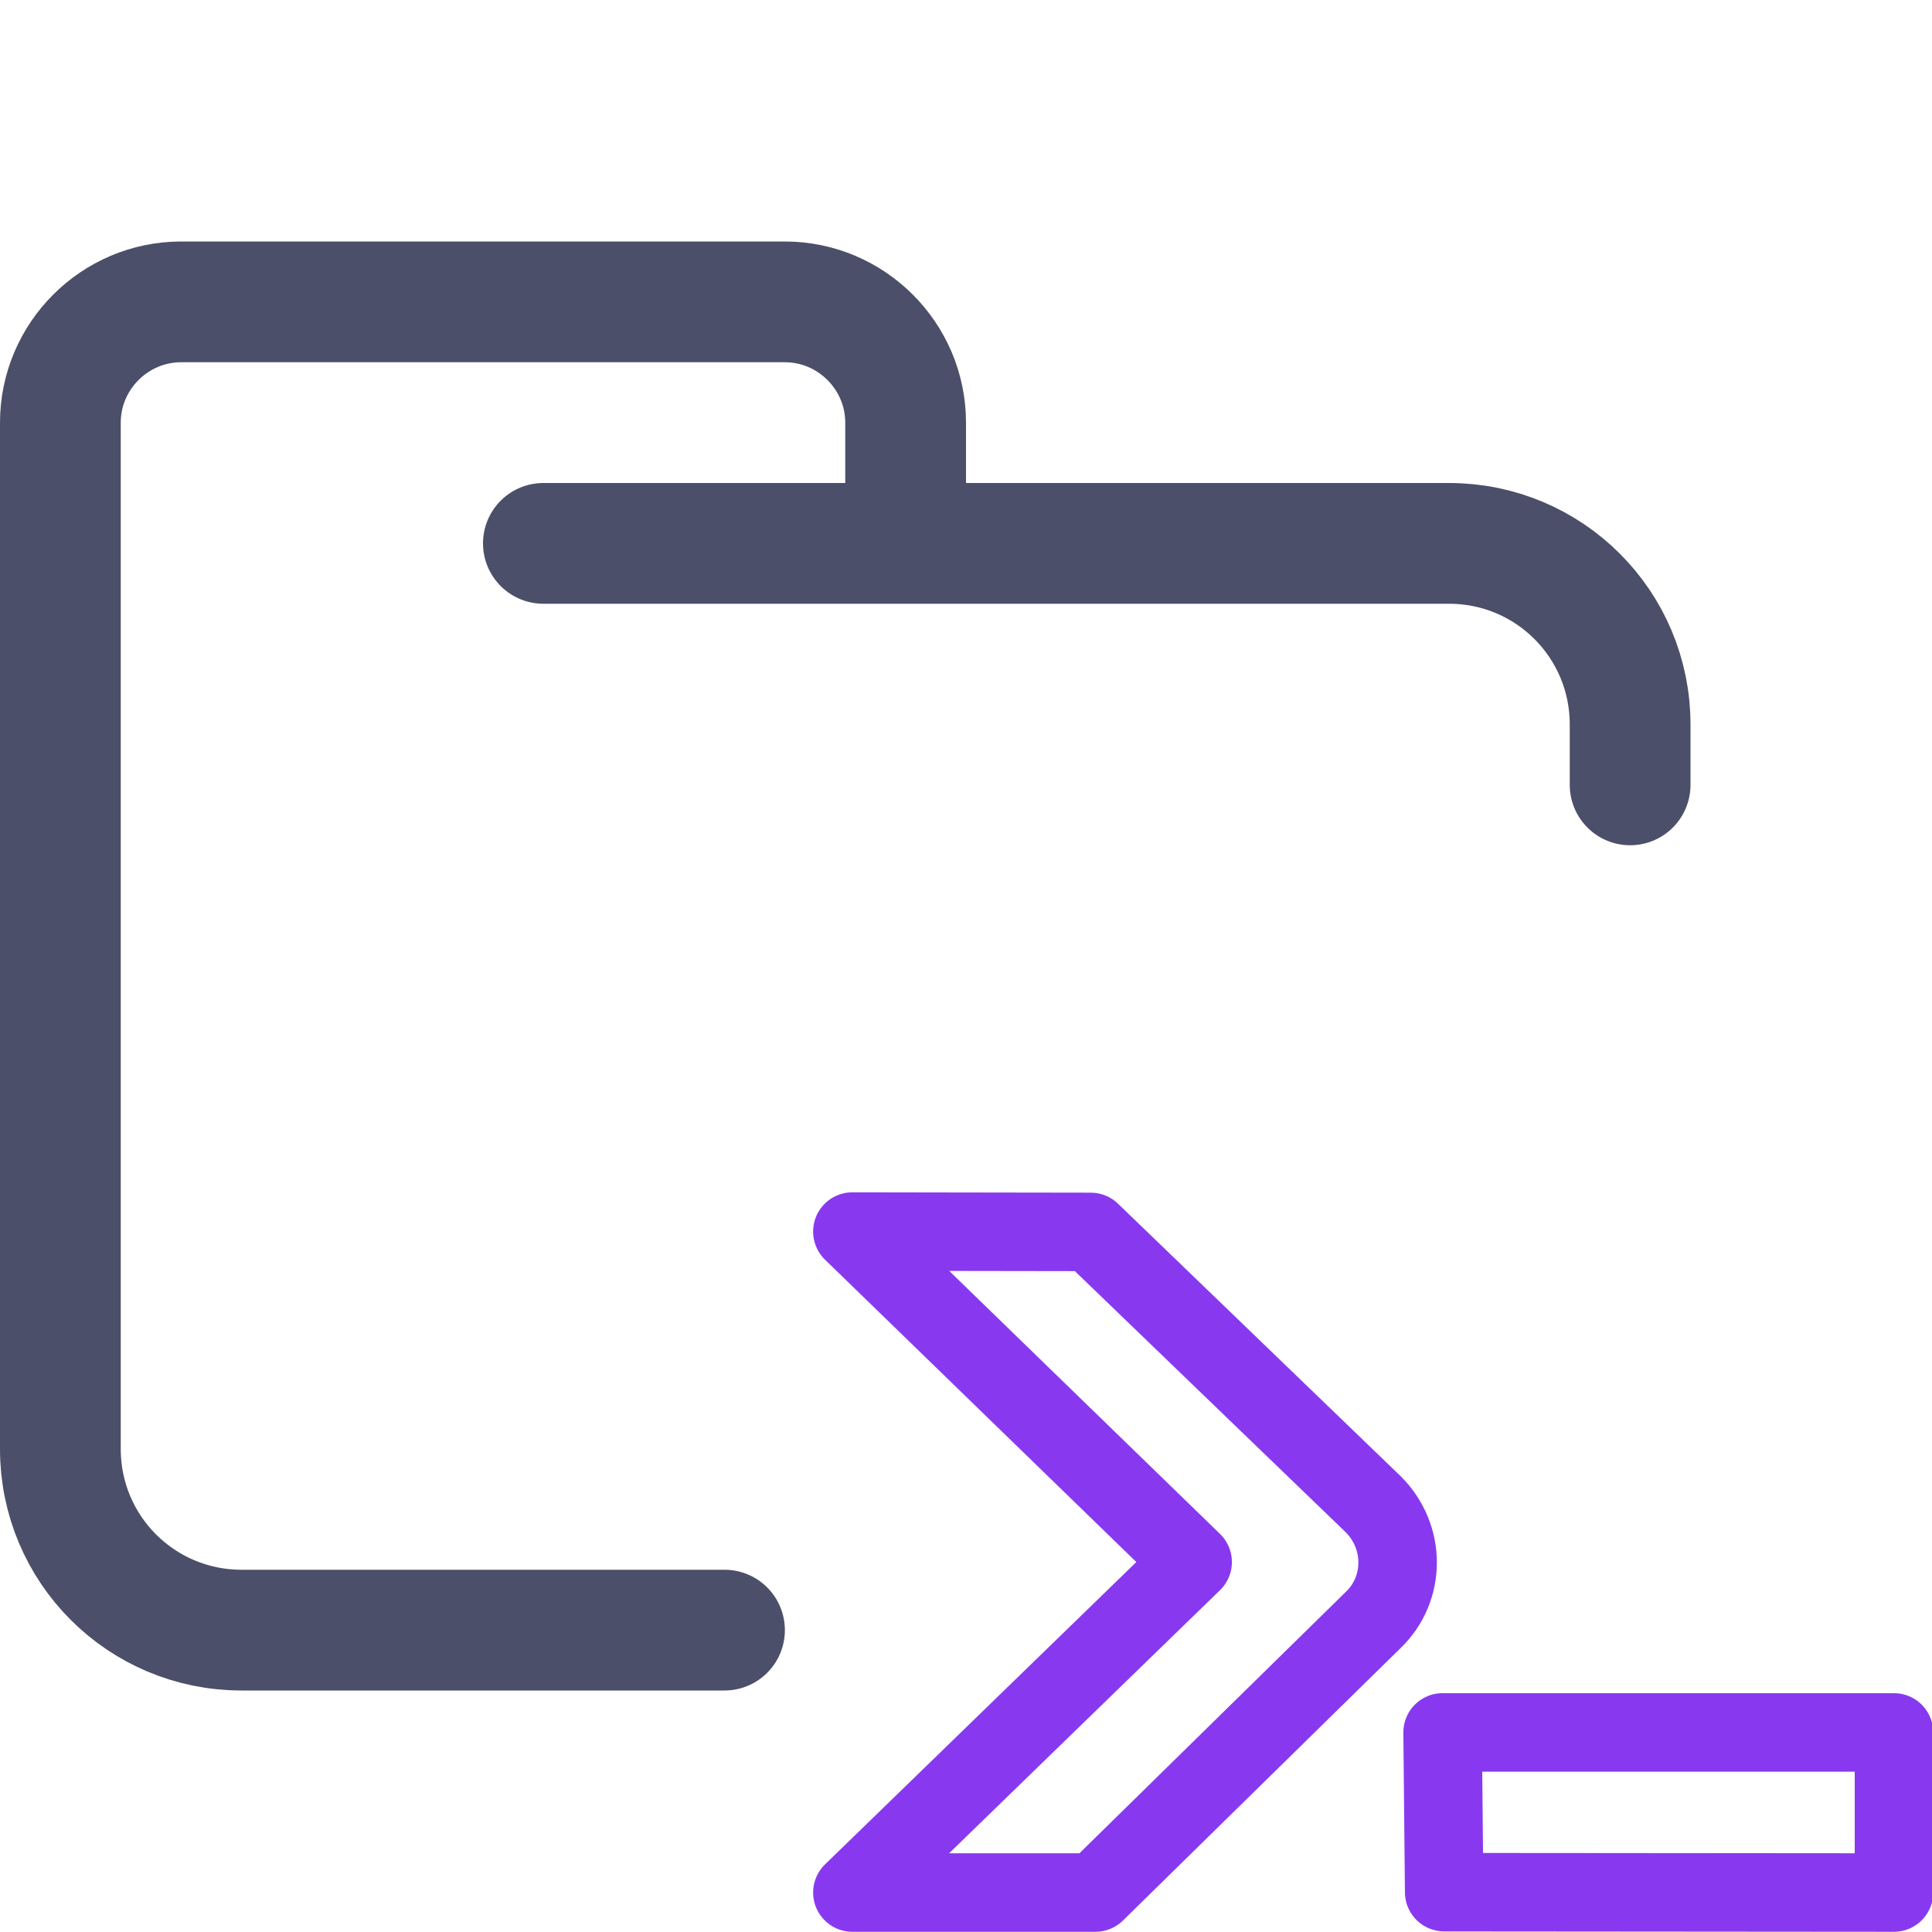
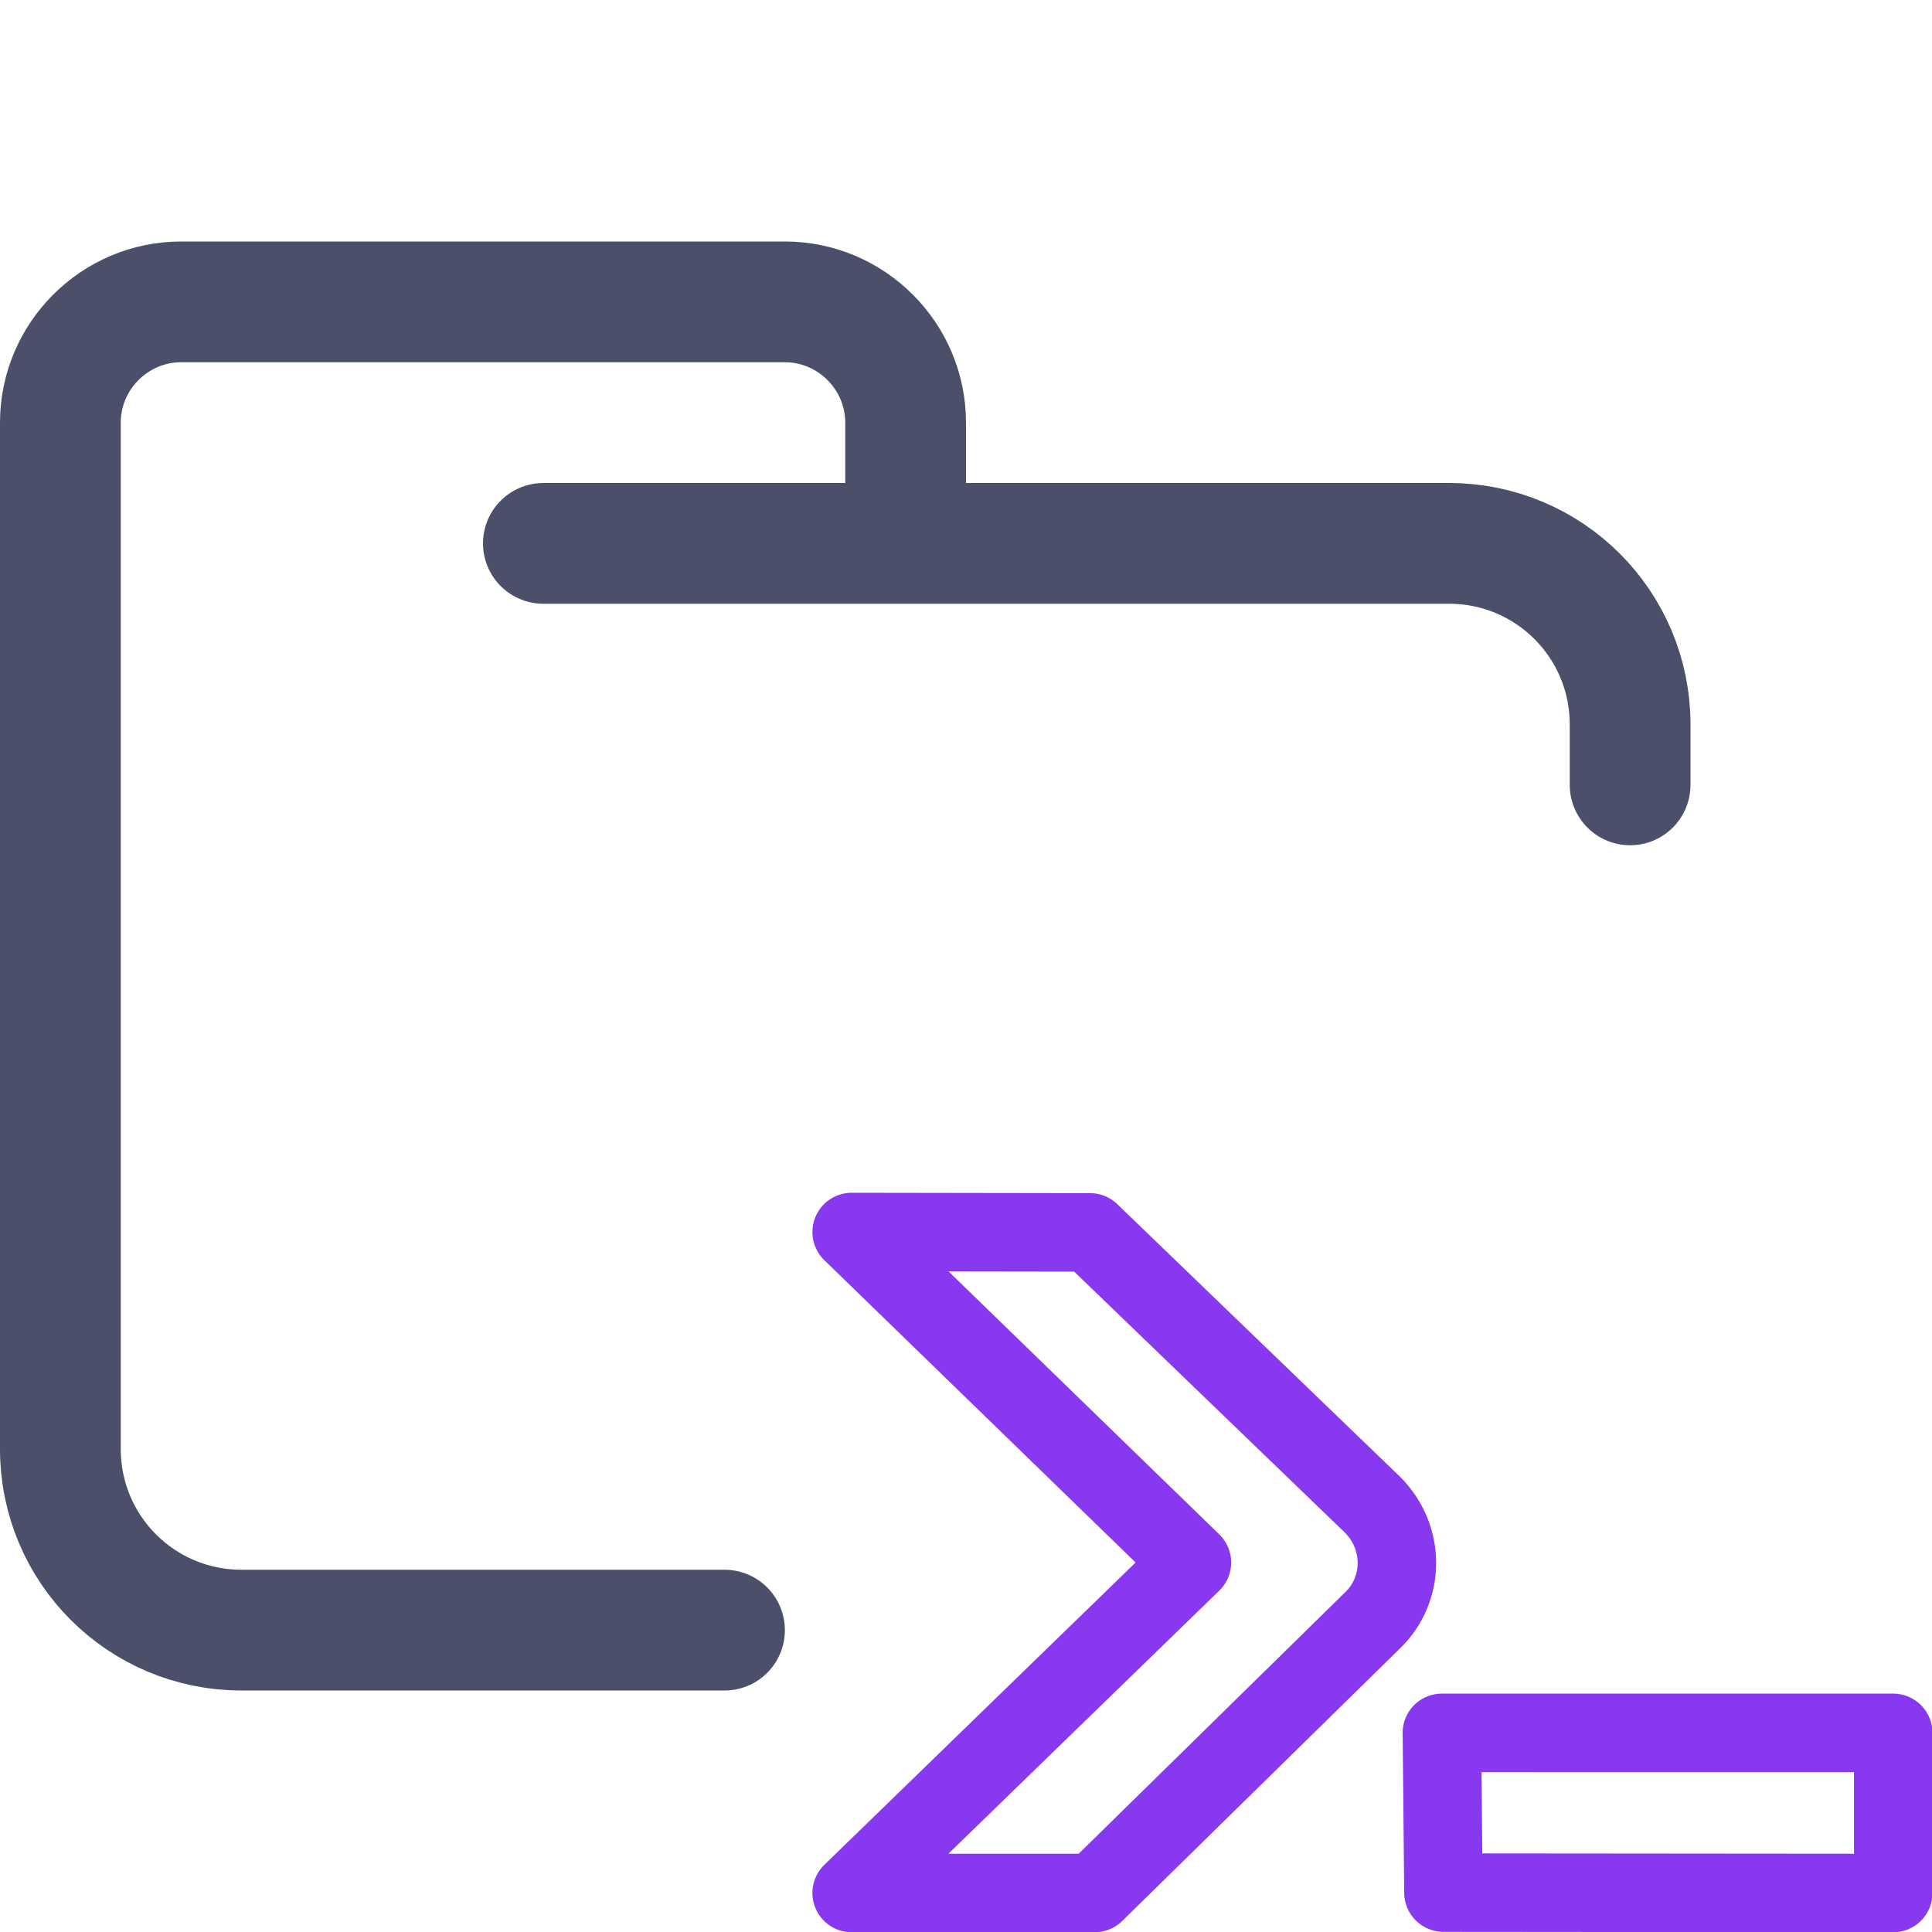
<svg xmlns="http://www.w3.org/2000/svg" width="16" height="16" viewBox="0 0 16 16">
  <g fill="none" stroke-linecap="round" stroke-linejoin="round">
    <path stroke="#4c4f69" d="m4.5 4.5h7.5c0.83 0 1.5 0.67 1.5 1.5v0.5m-7.5 7h-4c-0.83 0-1.5-0.67-1.5-1.5v-8.5c0-0.55 0.45-1 1-1h5c0.55 0 1 0.45 1 1v1" />
-     <path stroke="#8839ef" stroke-width=".65" d="m11.96 15.67-0.013-1.323 3.738 1.99e-4v1.326l-3.724-0.003m-2.084-2.734-2.818-2.737 1.974 0.003 2.339 2.255c0.27 0.269 0.27 0.7 0 0.959l-2.3 2.257h-2.013z" />
+     <path stroke="#8839ef" stroke-width=".65" d="m9.871 12.94-2.818-2.737 1.974 0.003 2.339 2.255c0.27 0.269 0.27 0.7 0 0.959l-2.3 2.257h-2.013zm5.808 2.737v-1.326l-3.738-1.99e-4 0.013 1.323z" />
  </g>
</svg>
